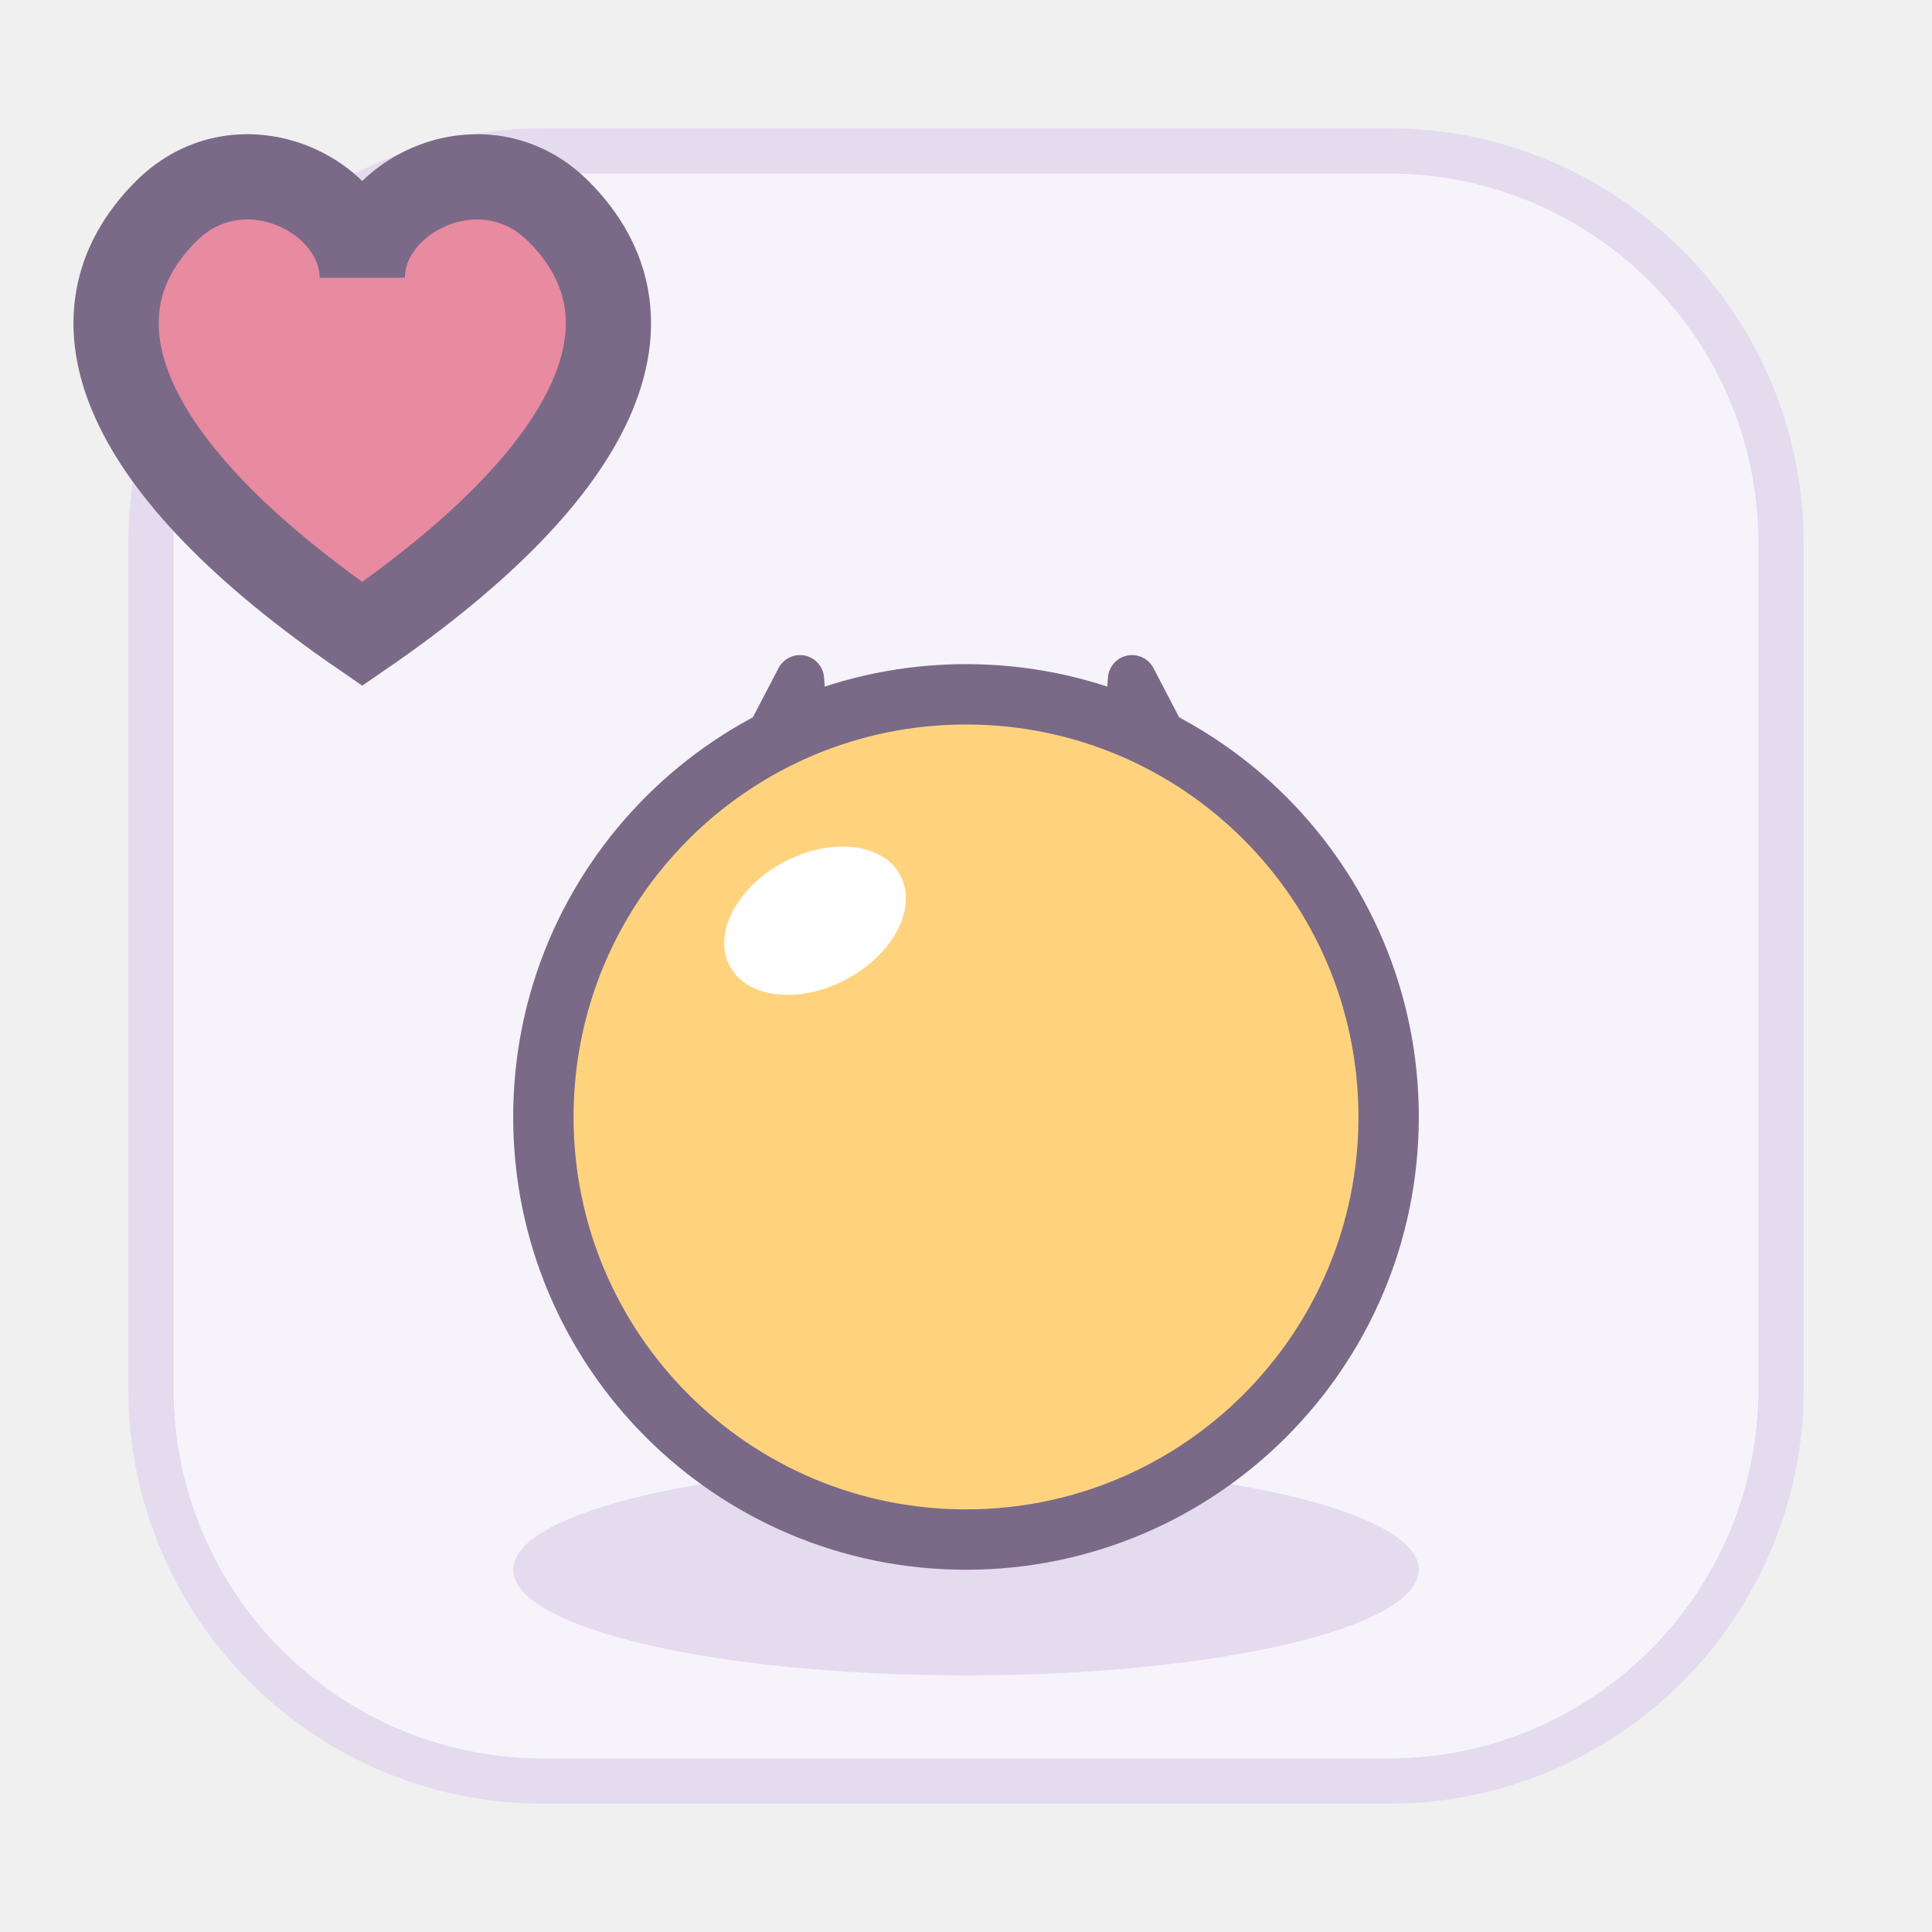
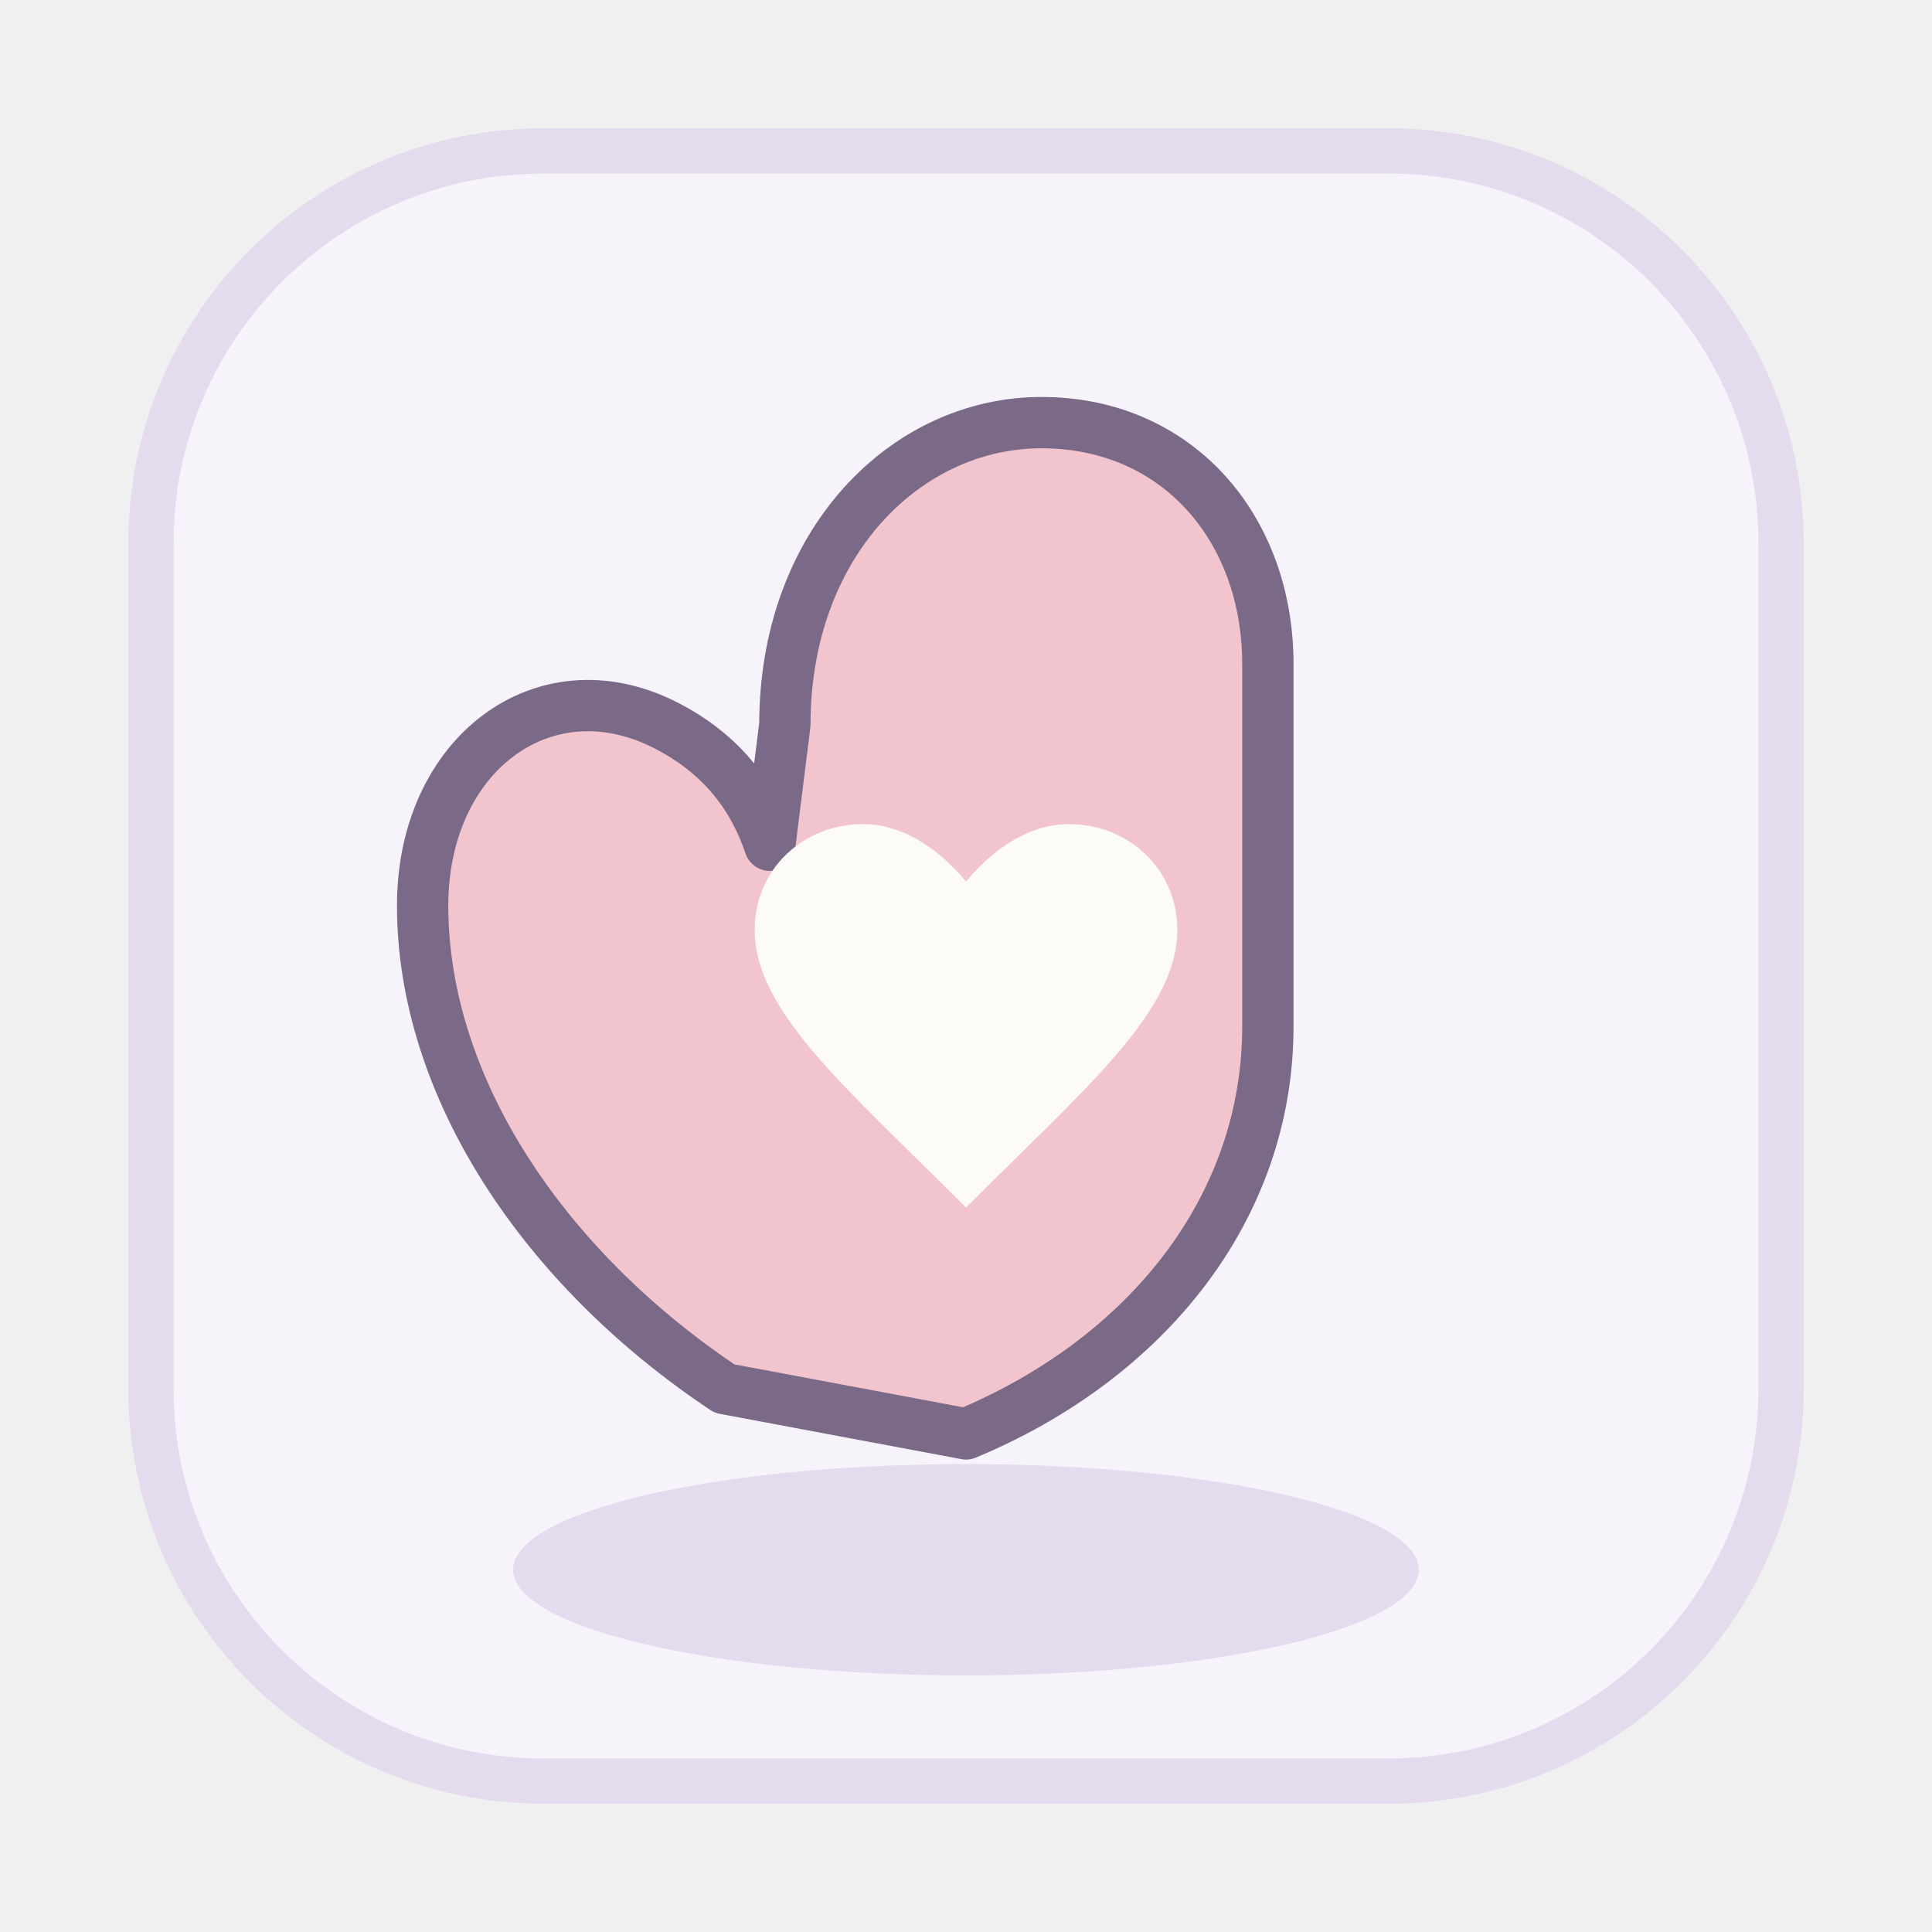
<svg xmlns="http://www.w3.org/2000/svg" viewBox="0 0 64 64">
  <rect x="5" y="5" width="54" height="54" rx="13" fill="#F7F3FB" stroke="#E4DBEF" stroke-width="1.5" />
  <ellipse cx="32" cy="52" rx="15" ry="3.5" fill="#E4DBEF" />
-   <path d="M26.5 22.5 L20.5 34 L27.2 31.8 Z" fill="#E88AA0" stroke="#7A6A88" stroke-width="1.6" stroke-linejoin="round" />
-   <path d="M37.5 22.5 L43.5 34 L36.8 31.8 Z" fill="#C96E86" stroke="#7A6A88" stroke-width="1.6" stroke-linejoin="round" />
-   <circle cx="32" cy="37" r="14" fill="#FFD37E" stroke="#7A6A88" stroke-width="2" />
-   <ellipse cx="27" cy="30.5" rx="3.2" ry="2.2" fill="#FFFFFF" transform="rotate(-28 27 30.5)" />
-   <path d="M12 21 C4 15.5 2 10.5 5.5 7 C8 4.5 12 6.5 12 9.2 C12 6.5 16 4.5 18.5 7 C22 10.5 20 15.5 12 21 Z" fill="#E88AA0" stroke="#7A6A88" stroke-width="2.824" transform="translate(23.50,28.70) scale(0.708))" />
+   <path d="M24 46 C18 42 14 36 14 30 C14 25 18 22 22 24 C24 25 25 26.5 25.5 28 L26 24 C26 18 30 14 34.5 14 C39 14 42 17.5 42 22 L42 34 C42 40 38 45 32 47.5 Z" fill="#F2C4CE" stroke="#7A6A88" stroke-width="1.7" stroke-linejoin="round" />
+   <path d="M32 40 C28 36 25 33.5 25 30.8 C25 28.8 26.6 27.3 28.6 27.3 C29.8 27.3 31 28 32 29.2 C33 28 34.2 27.3 35.4 27.3 C37.4 27.3 39 28.8 39 30.8 C39 33.5 36 36 32 40 Z" fill="#FDFBF7" />
</svg>
